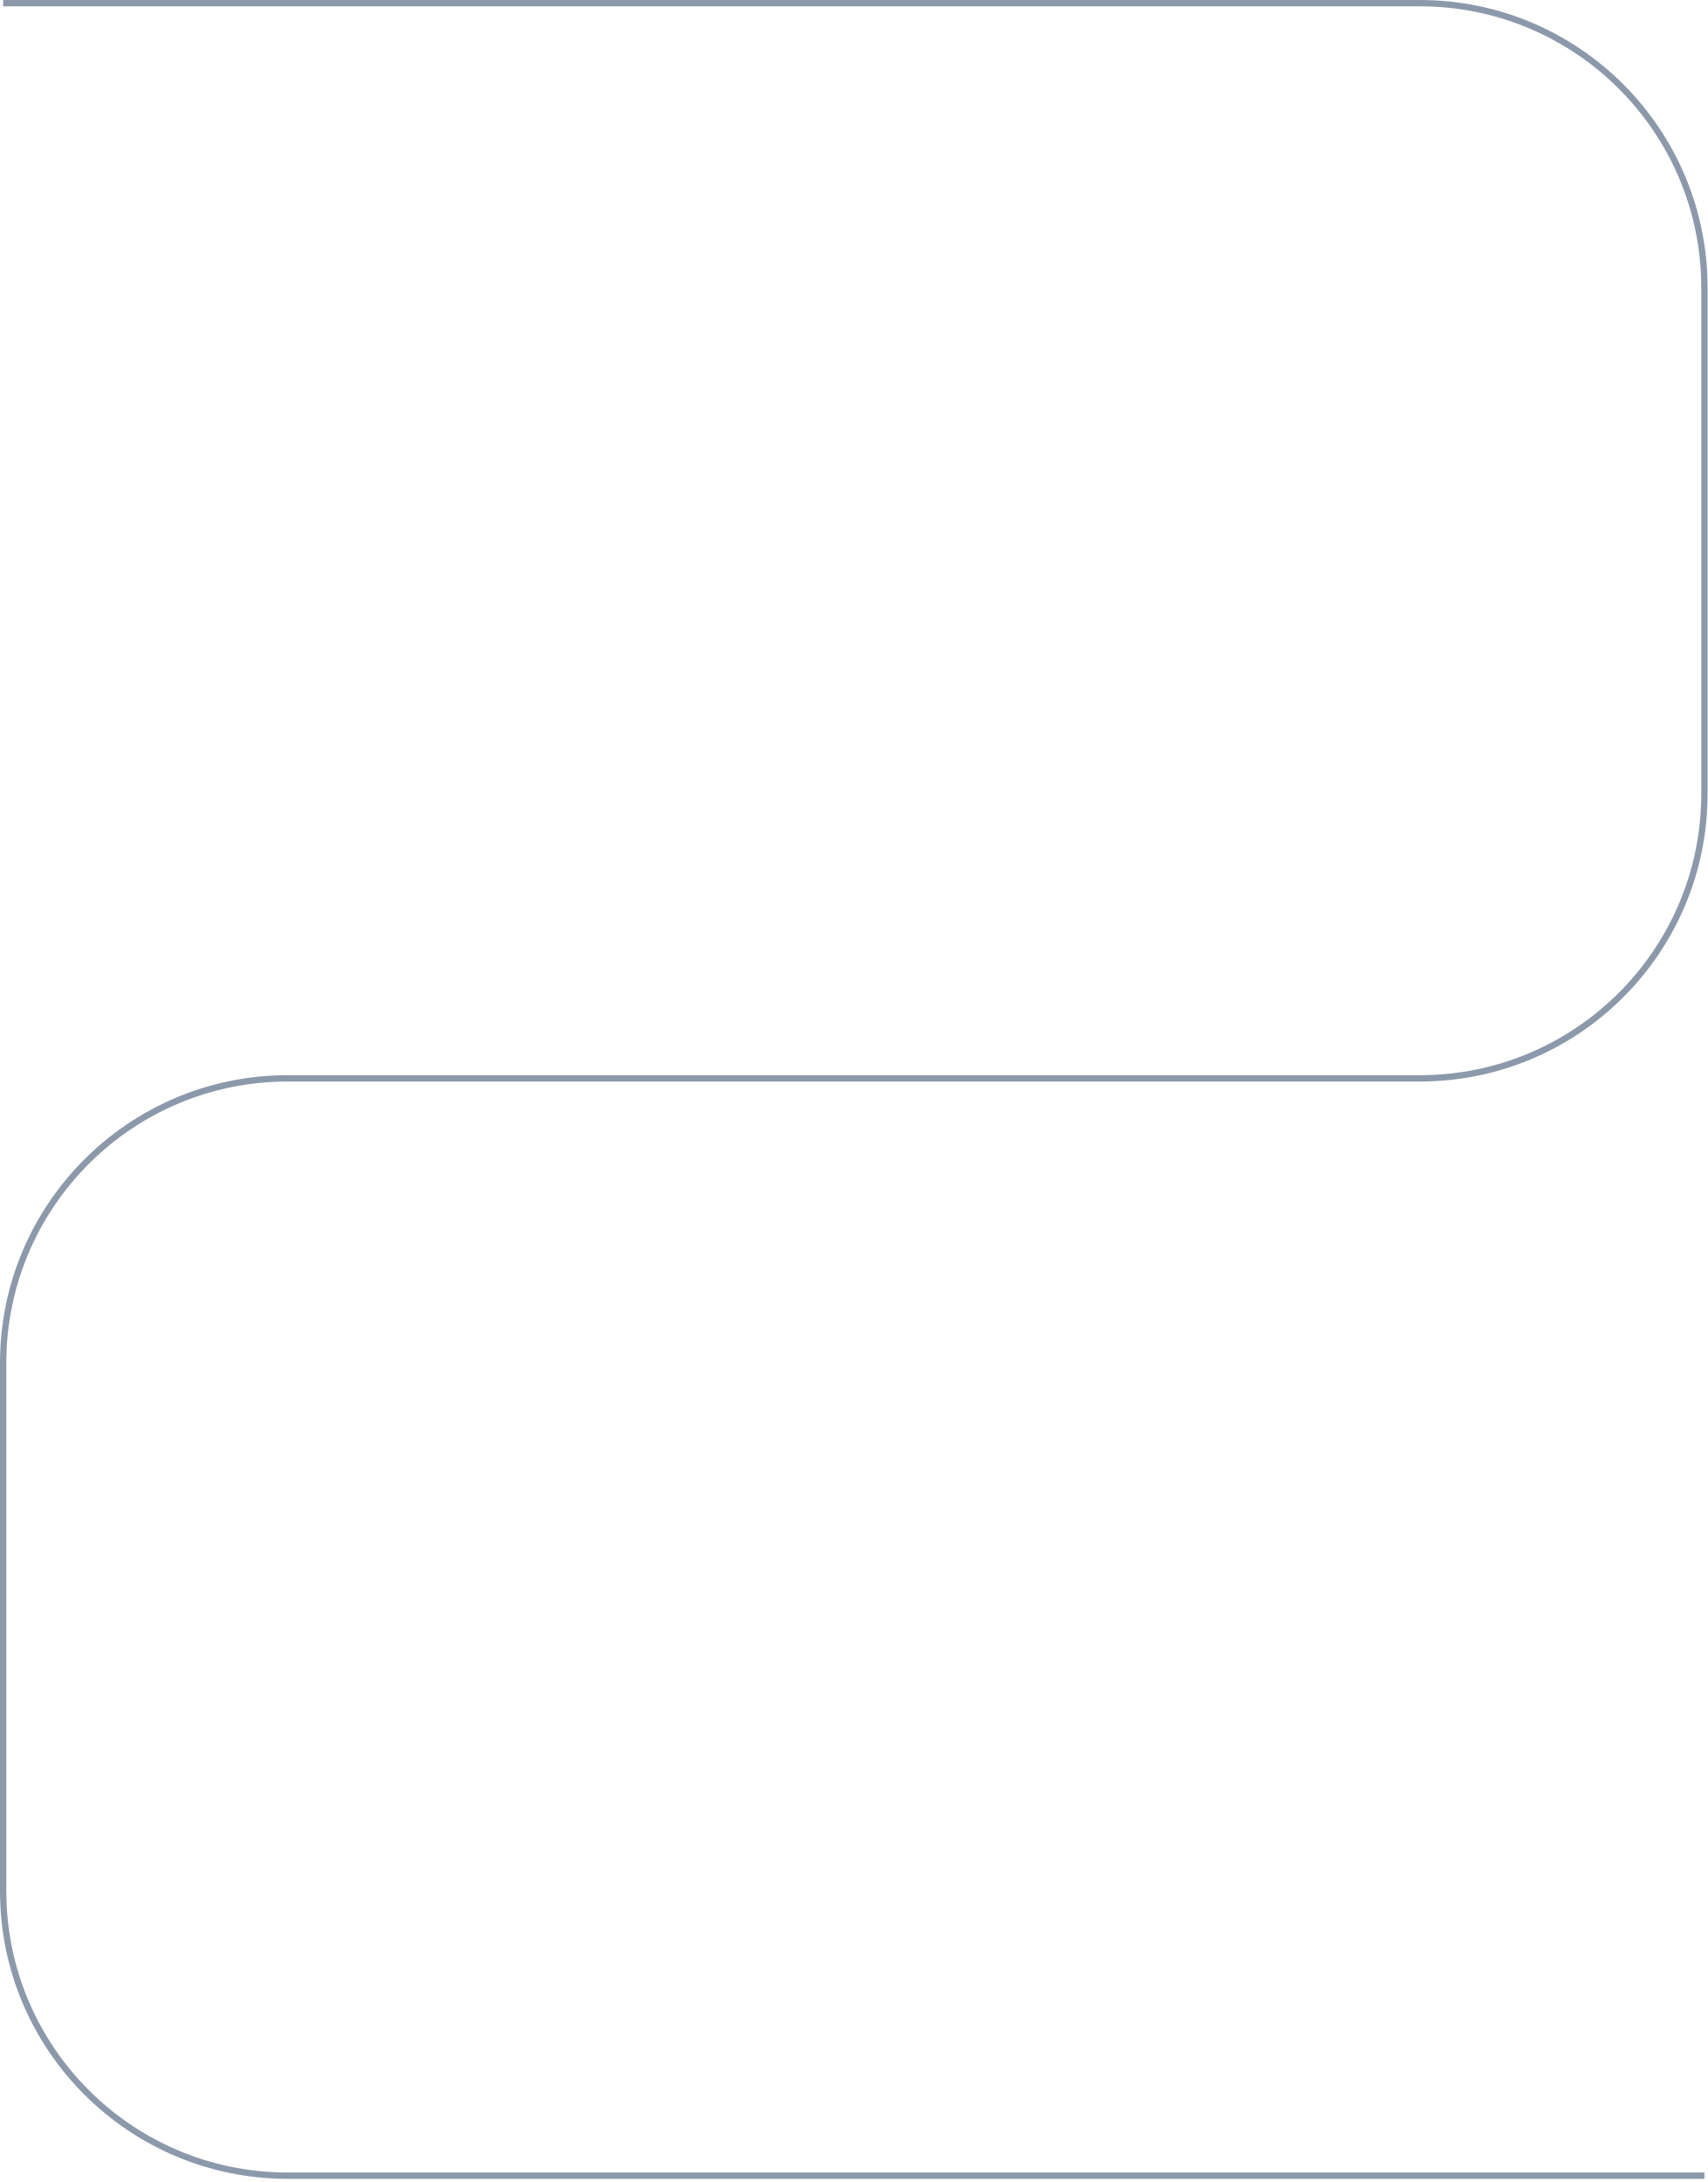
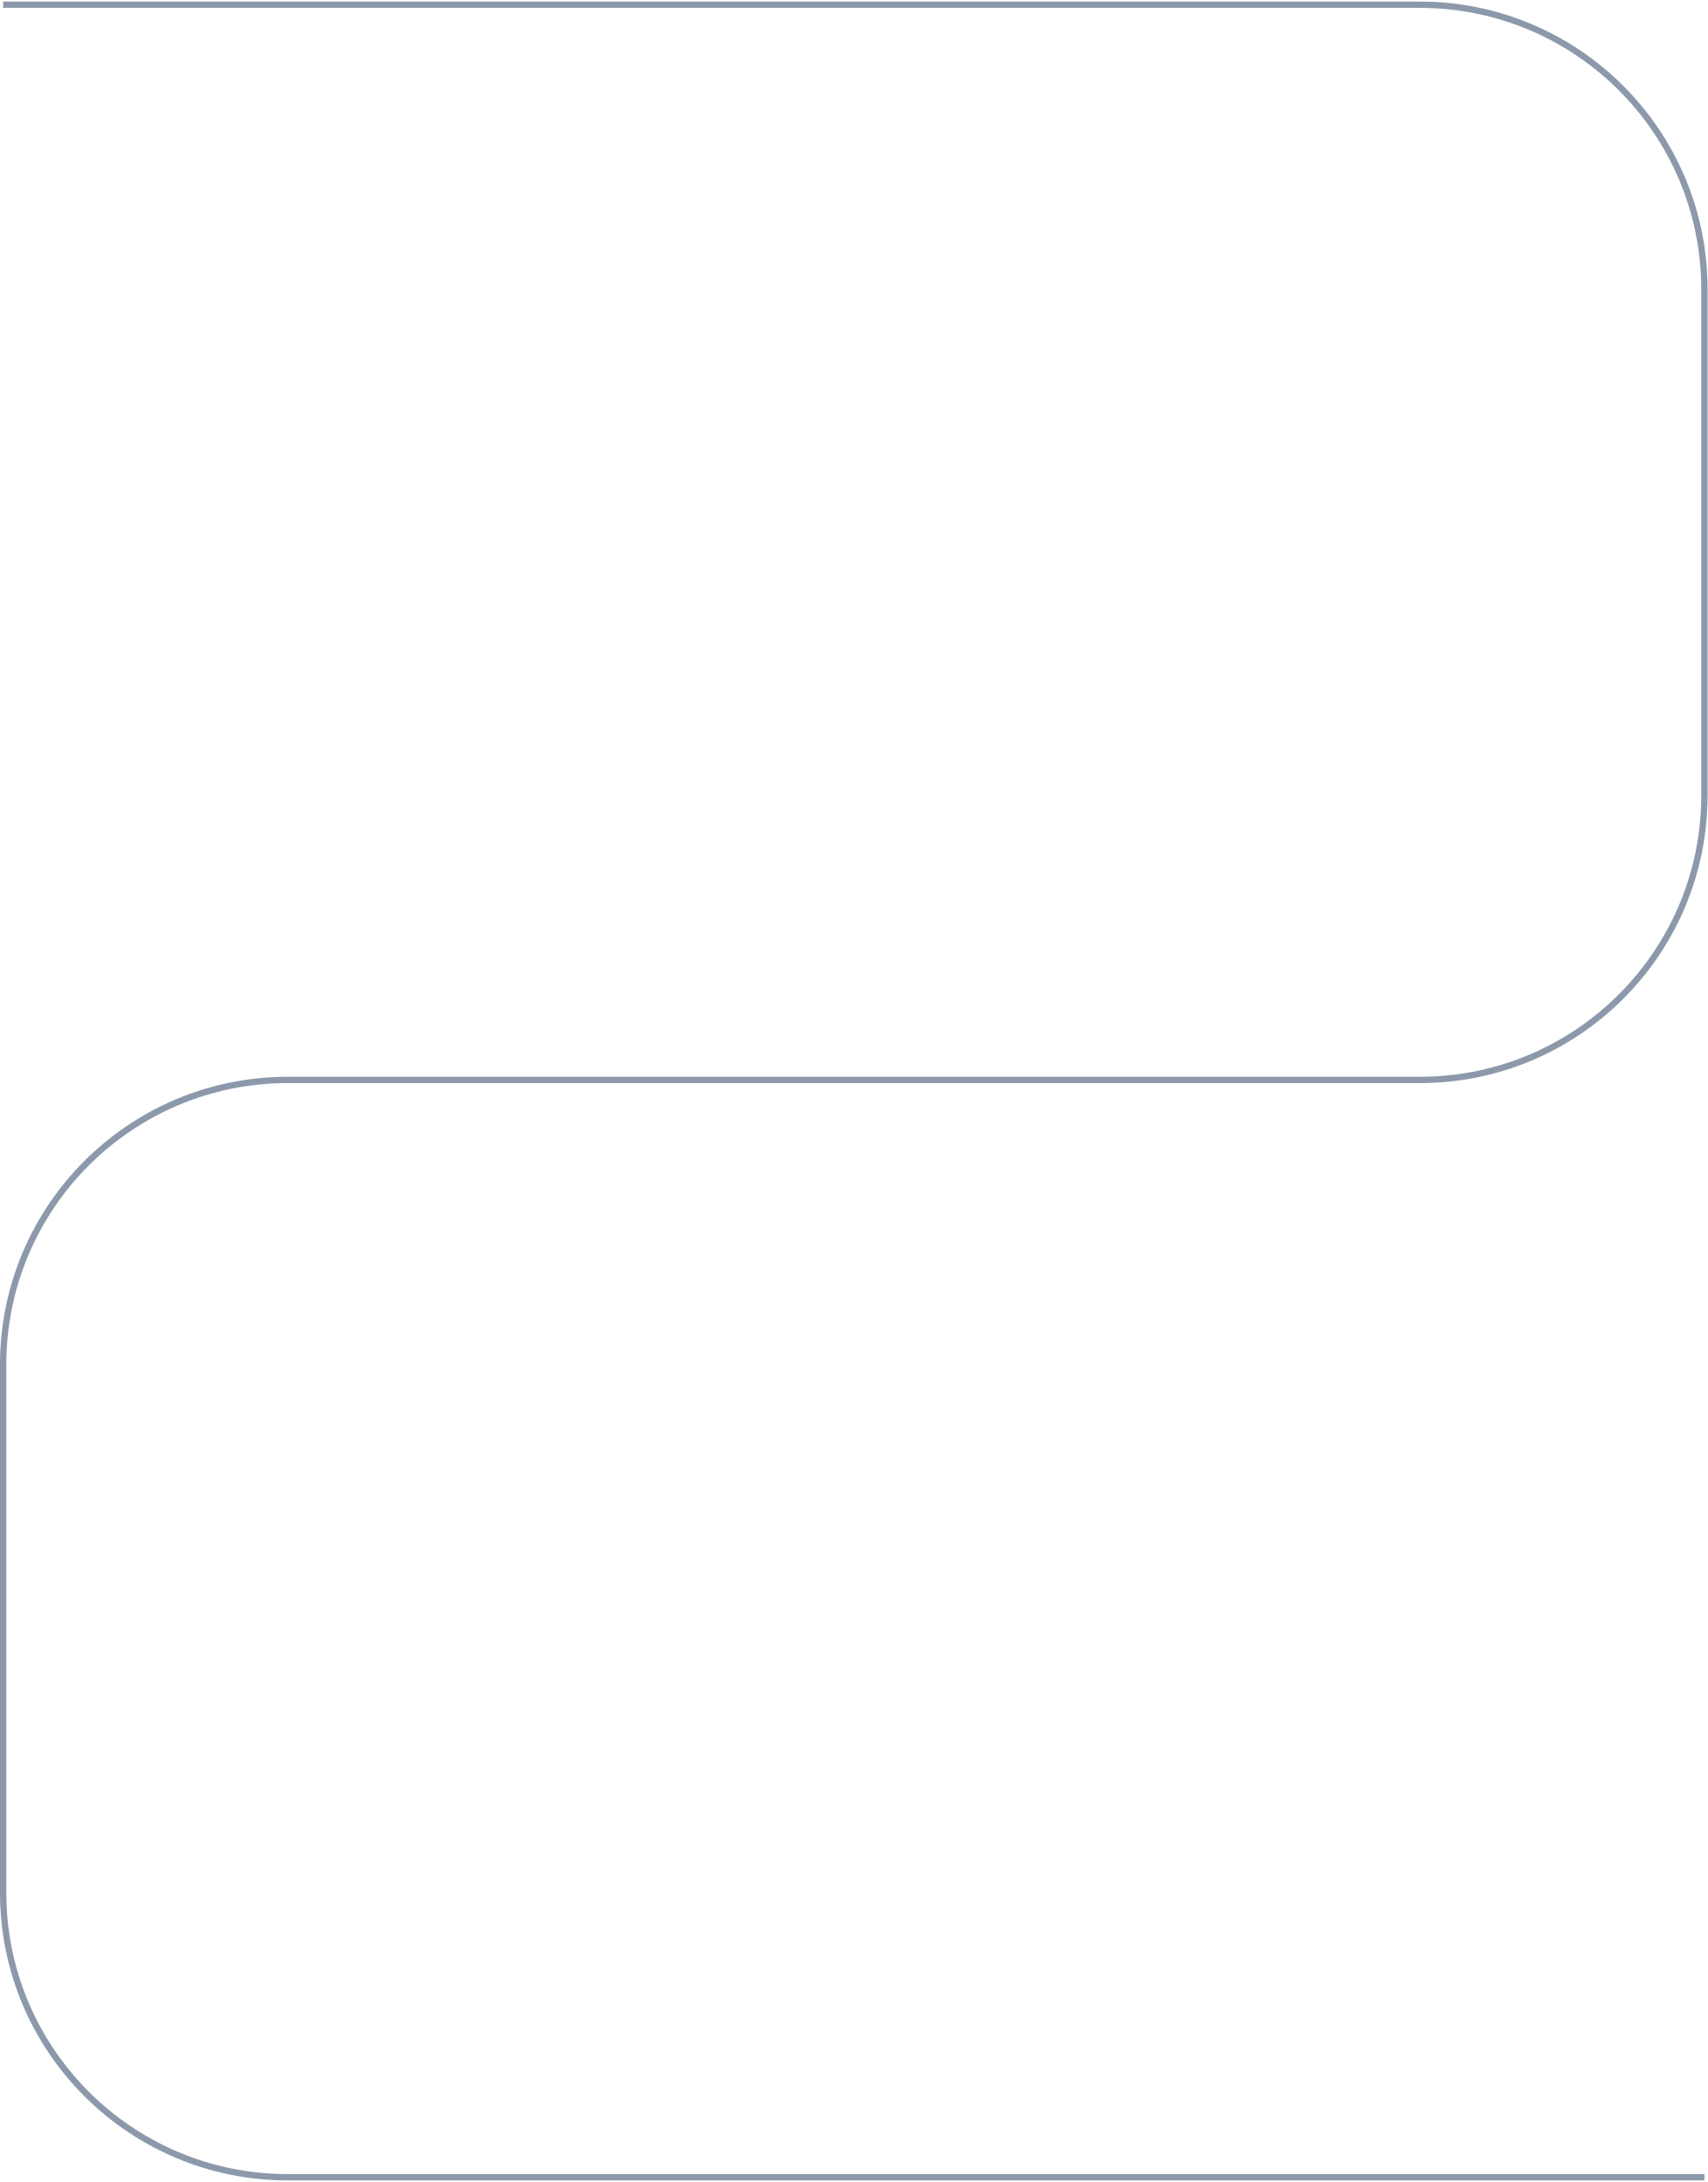
- <svg xmlns="http://www.w3.org/2000/svg" width="270" height="345" viewBox="0 0 270 345" fill="none">
-   <path d="M0.5 0.5L224.5 0.5C249.353 0.5 269.5 20.647 269.5 45.5L269.5 125.5C269.5 150.353 249.353 170.5 224.5 170.5L45.5 170.5C20.647 170.5 0.5 190.647 0.5 215.5L0.5 299C0.5 323.853 20.647 344 45.5 344L269.5 344" stroke="url(#paint0_linear_146_6)" />
+ <svg xmlns="http://www.w3.org/2000/svg" width="270" height="345" viewBox="0 0 270 344.5" fill="none">
+   <path d="M0.5 0.5H224.5C249.353 0.5 269.5 20.647 269.5 45.5L269.5 125.5C269.5 150.353 249.353 170.5 224.5 170.5L45.5 170.5C20.647 170.5 0.5 190.647 0.5 215.5L0.5 299C0.5 323.853 20.647 344 45.5 344H269.5" stroke="url(#paint0_linear_146_6)" />
  <defs>
    <linearGradient id="paint0_linear_146_6" x1="135" y1="0.5" x2="135.5" y2="831" gradientUnits="userSpaceOnUse">
      <stop offset="0.834" stop-color="#8C99AB" />
      <stop offset="1" stop-color="white" />
    </linearGradient>
  </defs>
</svg>
